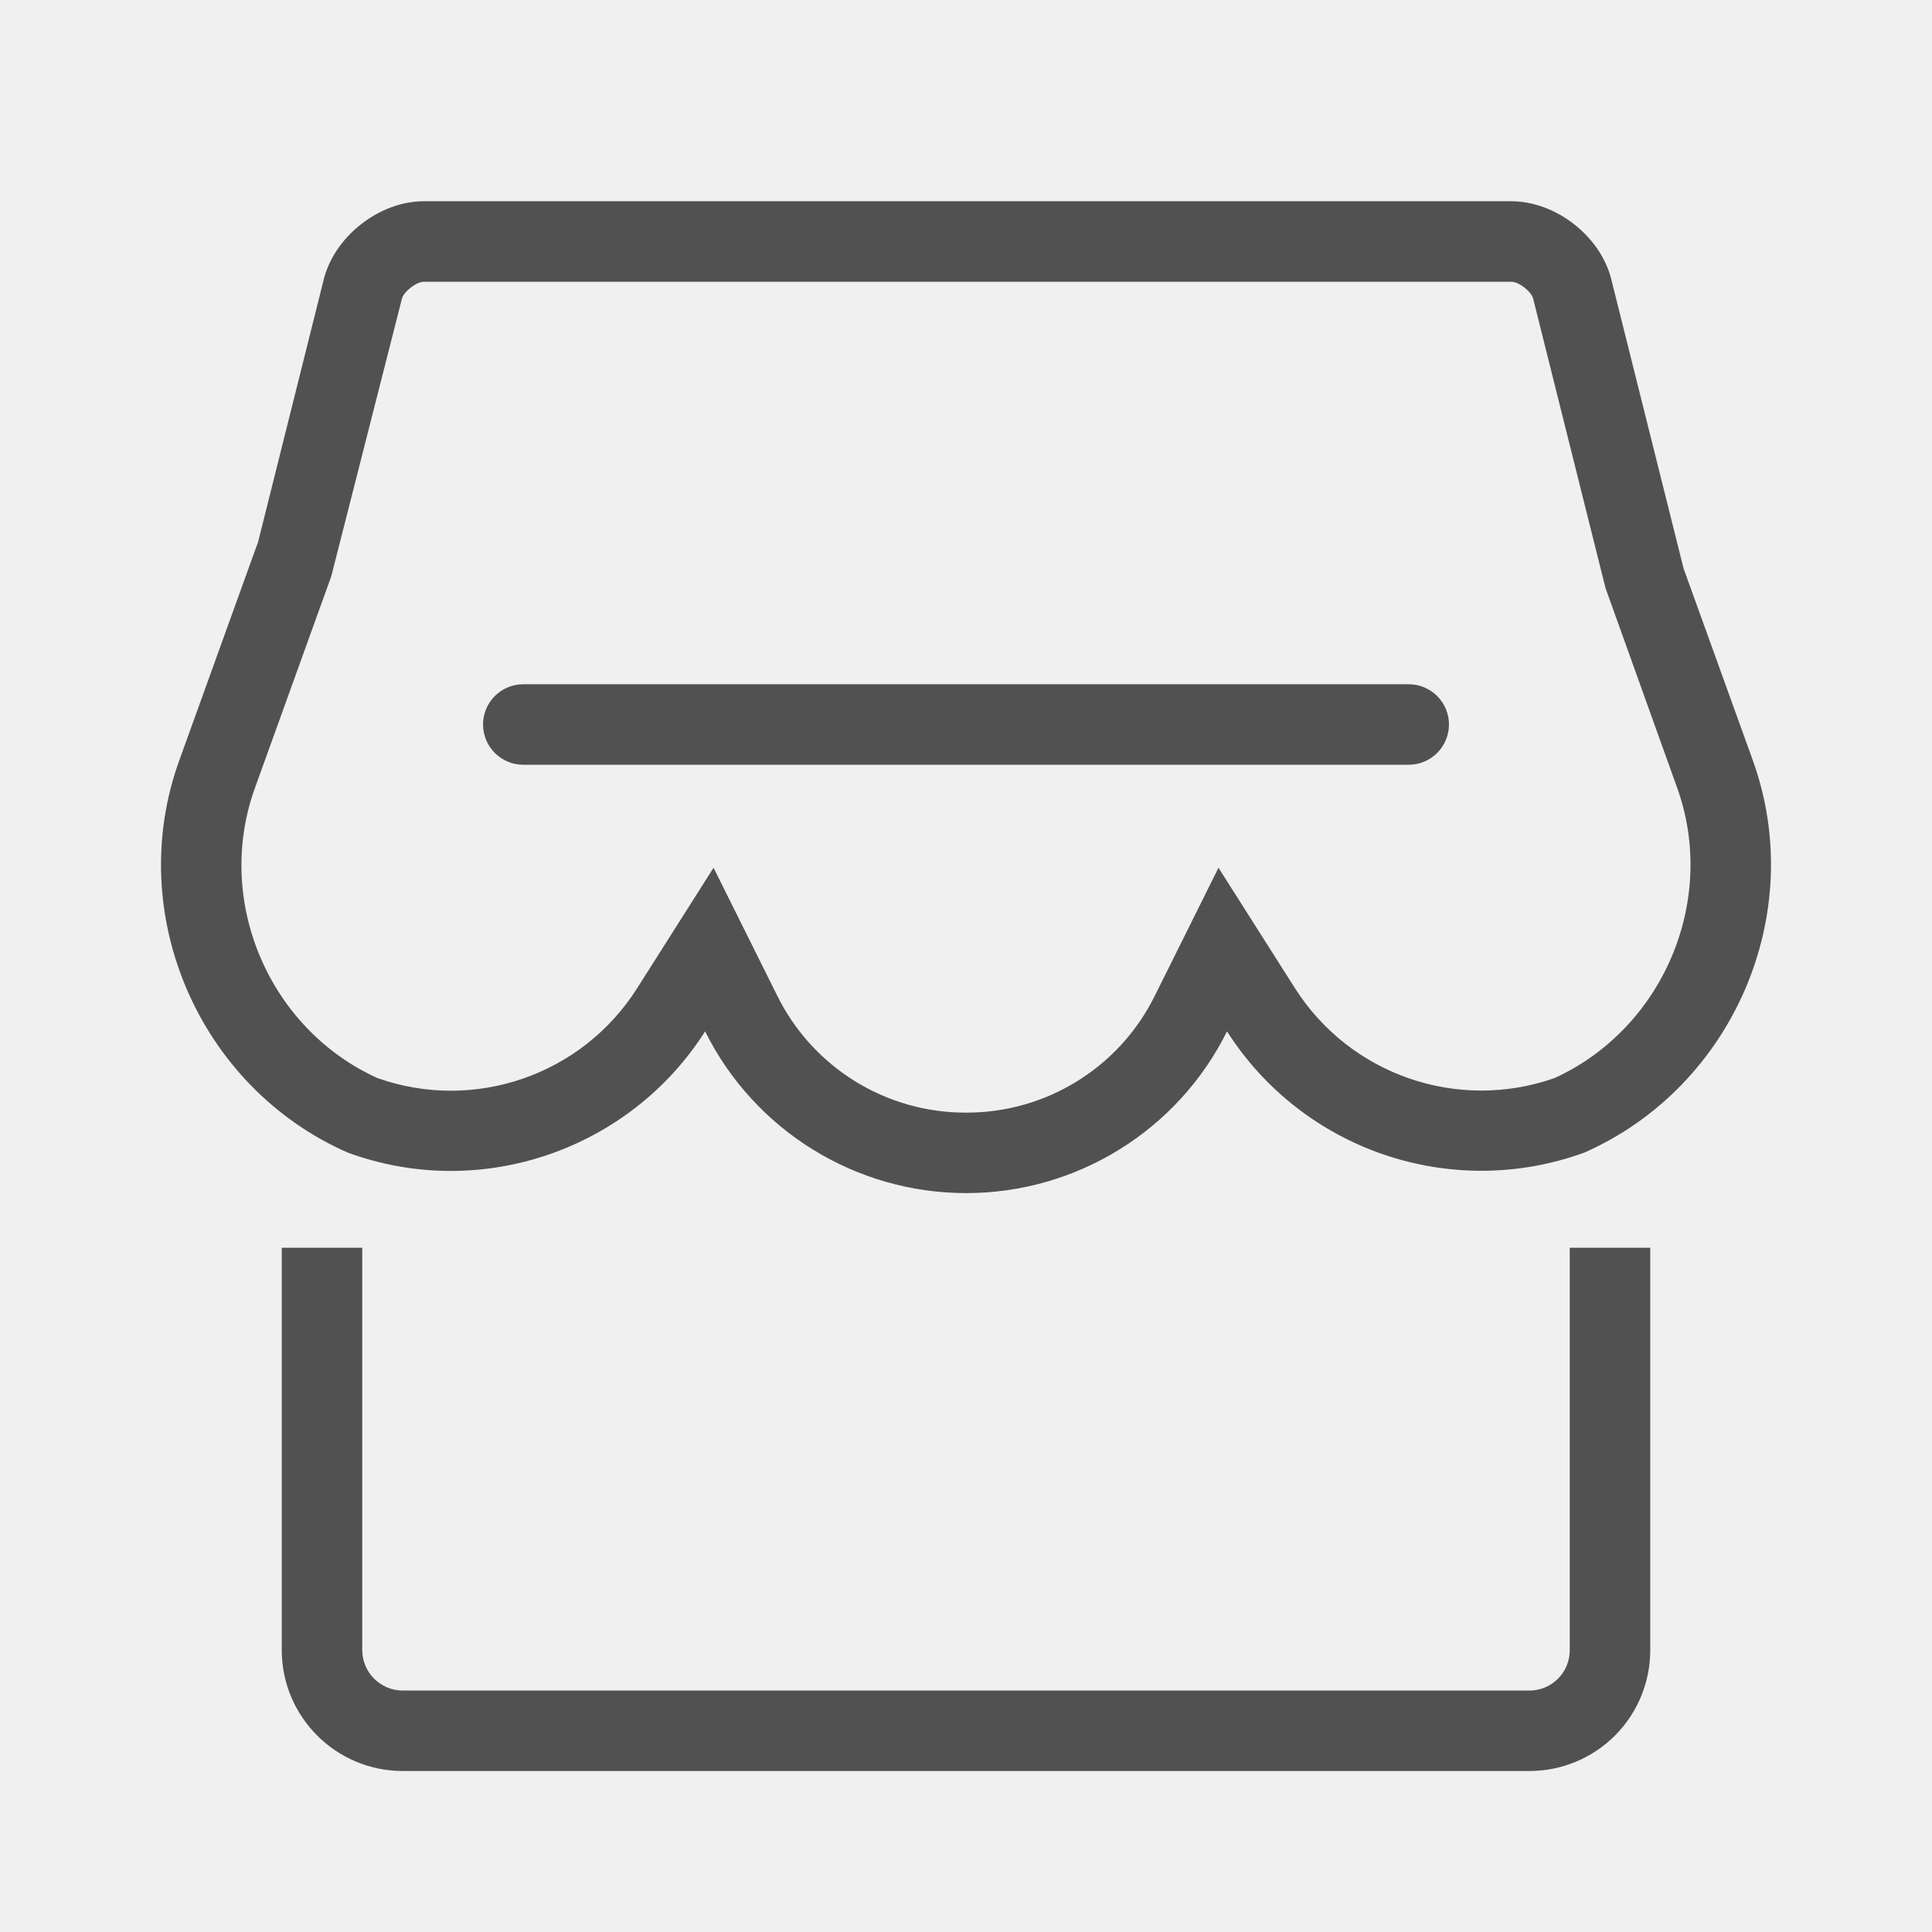
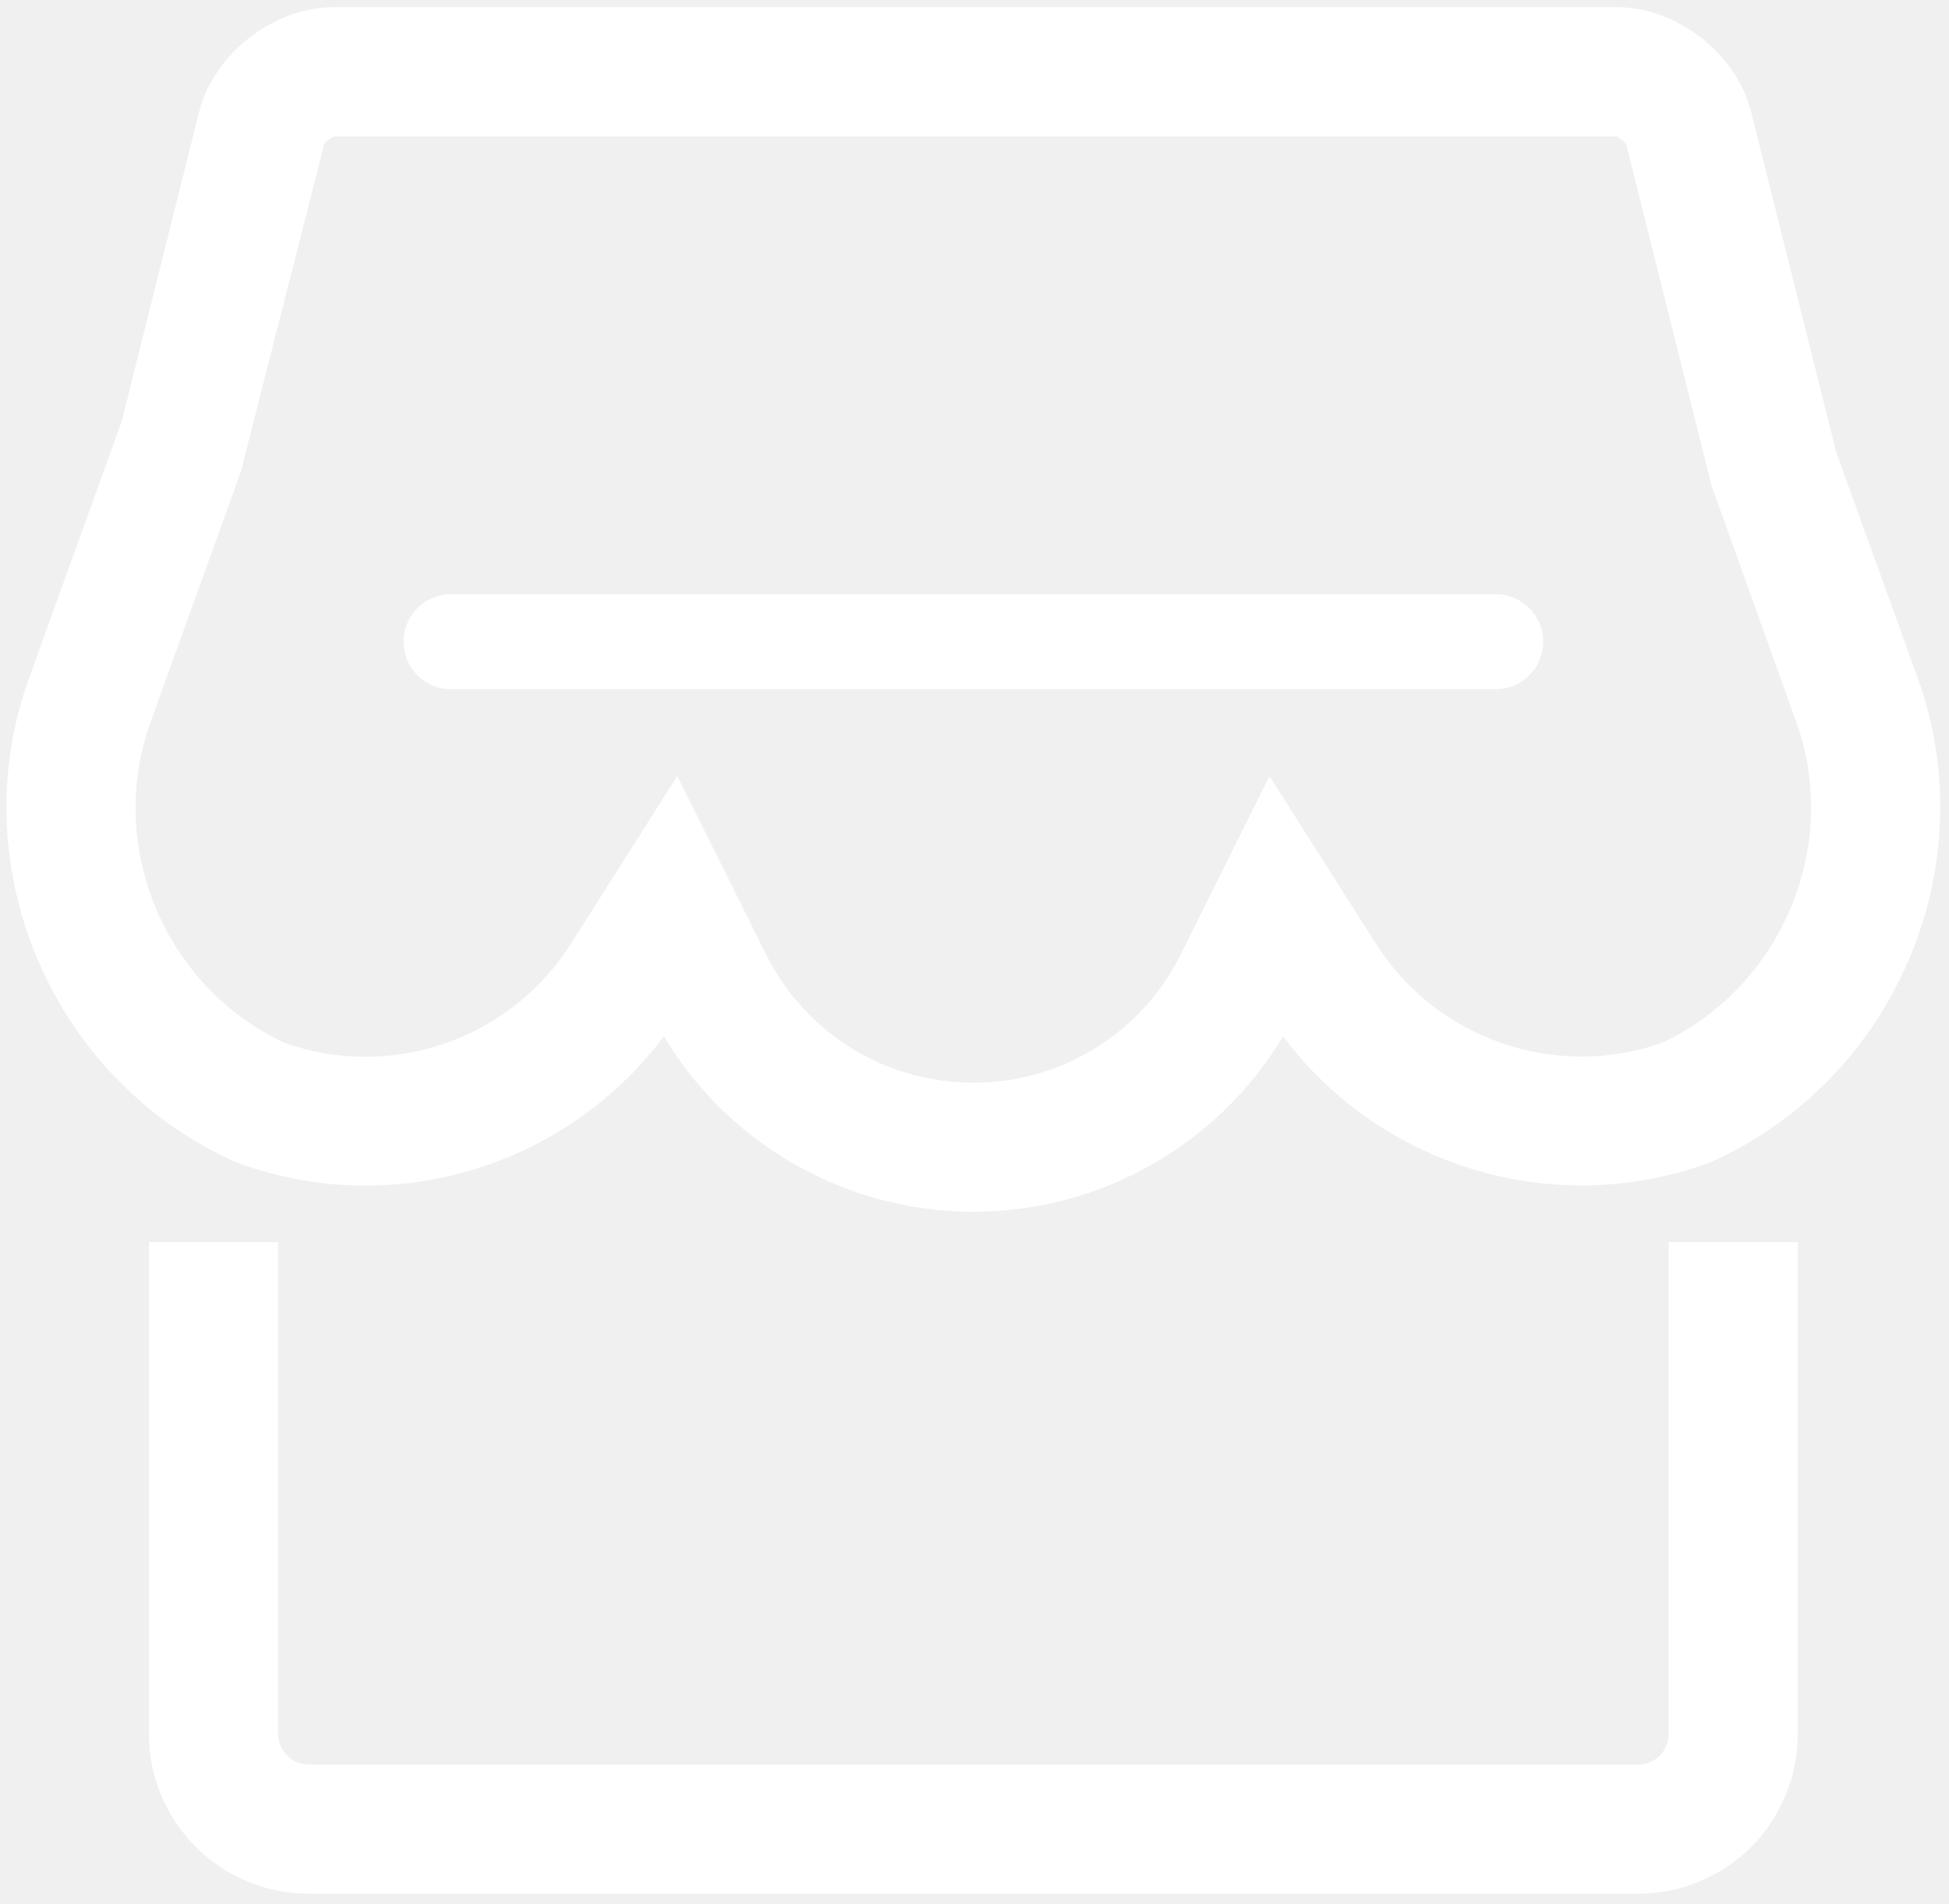
- <svg xmlns="http://www.w3.org/2000/svg" t="1573130233793" class="icon" viewBox="0 0 1024 1024" version="1.1" p-id="2978" width="200" height="200">
-   <defs>
-     <style type="text/css" />
-   </defs>
-   <path d="M832 874.475a21.333 21.333 0 0 1-21.376 21.547H213.376A21.483 21.483 0 0 1 192 874.453v-213.12H149.333v213.12a64.149 64.149 0 0 0 64.043 64.213h597.248A64 64 0 0 0 874.667 874.453v-213.12h-42.667v213.12z m-8-303.104a117.056 117.056 0 0 1-137.621-47.573l-40.555-63.872-33.685 67.712a111.168 111.168 0 0 1-100.096 62.08 111.317 111.317 0 0 1-100.139-62.08l-33.707-67.712-40.512 63.872a116.779 116.779 0 0 1-137.707 47.573c-57.429-26.091-86.464-93.867-64.875-153.685l40.491-112.277 37.419-147.029c0.939-3.797 7.68-9.045 11.605-9.045h576.405c4.011 0 10.645 5.141 11.605 9.045l38.315 153.259 37.931 105.749c21.589 59.861-7.467 127.723-64.875 153.984m105.003-168.469l-36.672-101.611-38.315-153.259C848.32 125.163 824.576 106.667 801.024 106.667h-576.427c-23.552 0-47.296 18.624-52.992 41.387L136.747 287.467l-1.28 3.435L94.955 403.2c-29.333 81.365 10.667 173.184 89.408 207.723 70.976 25.984 149.76-1.877 189.355-64.277a154.56 154.56 0 0 0 138.325 85.717 154.389 154.389 0 0 0 138.304-85.717 159.872 159.872 0 0 0 189.333 64.277c78.72-34.731 118.741-126.507 89.323-208" fill="#515151" p-id="2979" />
-   <path d="M746.645 362.667H277.355a21.333 21.333 0 1 0 0 42.667h469.291a21.333 21.333 0 1 0 0-42.667" fill="#515151" p-id="2980" />
+ <svg xmlns="http://www.w3.org/2000/svg" width="171px" height="167px" viewBox="0 0 171 167" version="1.1">
+   <g id="Page-1" stroke="none" stroke-width="1" fill="none" fill-rule="evenodd">
+     <g id="shop" fill="#FFFFFF" fill-rule="nonzero">
+       <path d="M147.898,152.093 C147.91,153.206 147.474,154.278 146.69,155.069 C145.906,155.86 144.837,156.303 143.723,156.301 L27.073,156.301 C24.758,156.29 22.889,154.404 22.898,152.089 L22.898,110.464 L14.565,110.464 L14.565,152.089 C14.558,159.005 20.157,164.619 27.073,164.63 L143.723,164.63 C147.047,164.632 150.235,163.311 152.582,160.957 C154.93,158.604 156.243,155.412 156.232,152.089 L156.232,110.464 L147.898,110.464 L147.898,152.089 L147.898,152.093 Z M146.336,92.893 C136.306,96.423 125.165,92.572 119.457,83.601 L111.536,71.126 L104.957,84.351 C101.293,91.797 93.705,96.502 85.407,96.476 C77.107,96.499 69.519,91.794 65.848,84.351 L59.265,71.126 L51.353,83.601 C45.655,92.597 34.492,96.453 24.457,92.893 C13.24,87.797 7.569,74.559 11.786,62.876 L19.694,40.947 L27.003,12.23 C27.186,11.489 28.503,10.464 29.269,10.464 L141.848,10.464 C142.632,10.464 143.928,11.468 144.115,12.23 L151.598,42.164 L159.007,62.818 C163.223,74.509 157.548,87.764 146.336,92.893 M166.844,59.989 L159.682,40.143 L152.198,10.209 C151.086,5.743 146.448,2.13 141.848,2.13 L29.265,2.13 C24.665,2.13 20.028,5.768 18.915,10.214 L12.107,37.443 L11.857,38.114 L3.944,60.047 C-1.785,75.939 6.028,93.872 21.407,100.618 C35.269,105.693 50.657,100.251 58.39,88.064 C63.491,98.317 73.955,104.801 85.407,104.805 C96.86,104.807 107.325,98.321 112.419,88.064 C120.285,100.391 135.653,105.608 149.398,100.618 C164.773,93.834 172.59,75.909 166.844,59.993" id="形状" stroke="#FFFFFF" stroke-width="3" />
+       <path d="M131.228,52.13 L39.569,52.13 C37.268,52.13 35.403,53.996 35.403,56.297 C35.403,58.598 37.268,60.464 39.569,60.464 L131.228,60.464 C133.529,60.464 135.394,58.598 135.394,56.297 C135.394,53.996 133.529,52.13 131.228,52.13" id="路径" />
+     </g>
+   </g>
</svg>
